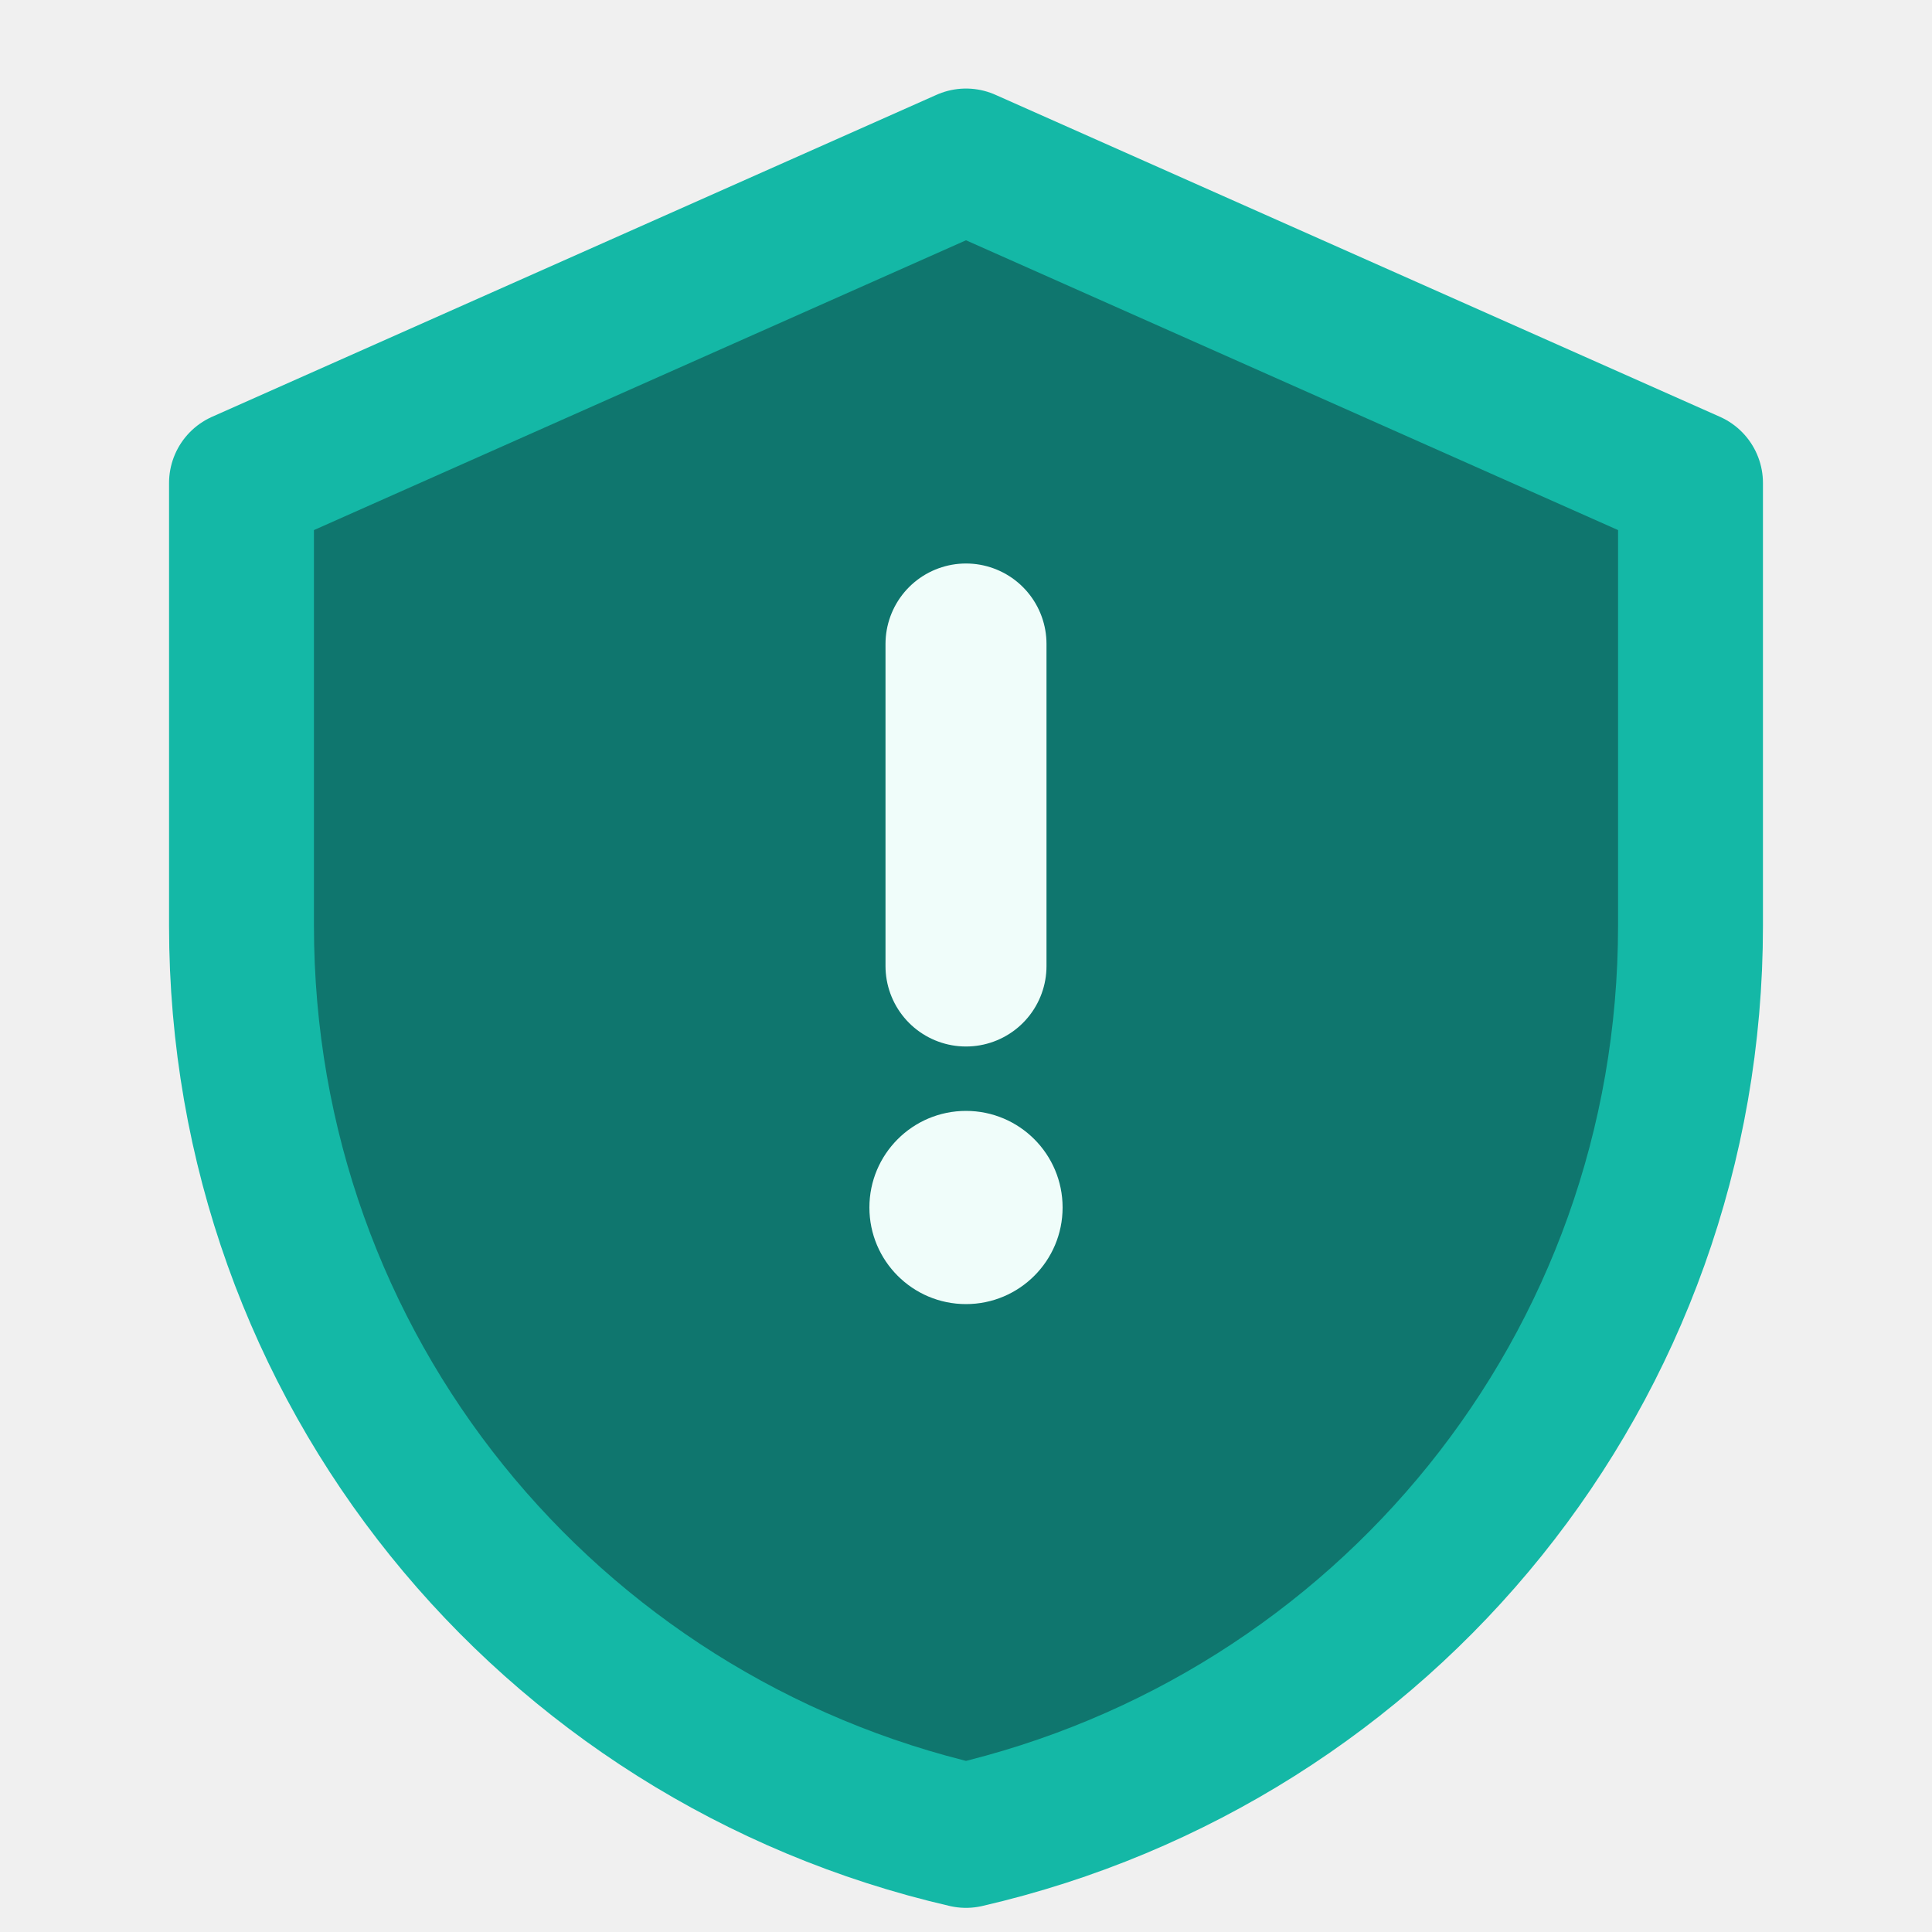
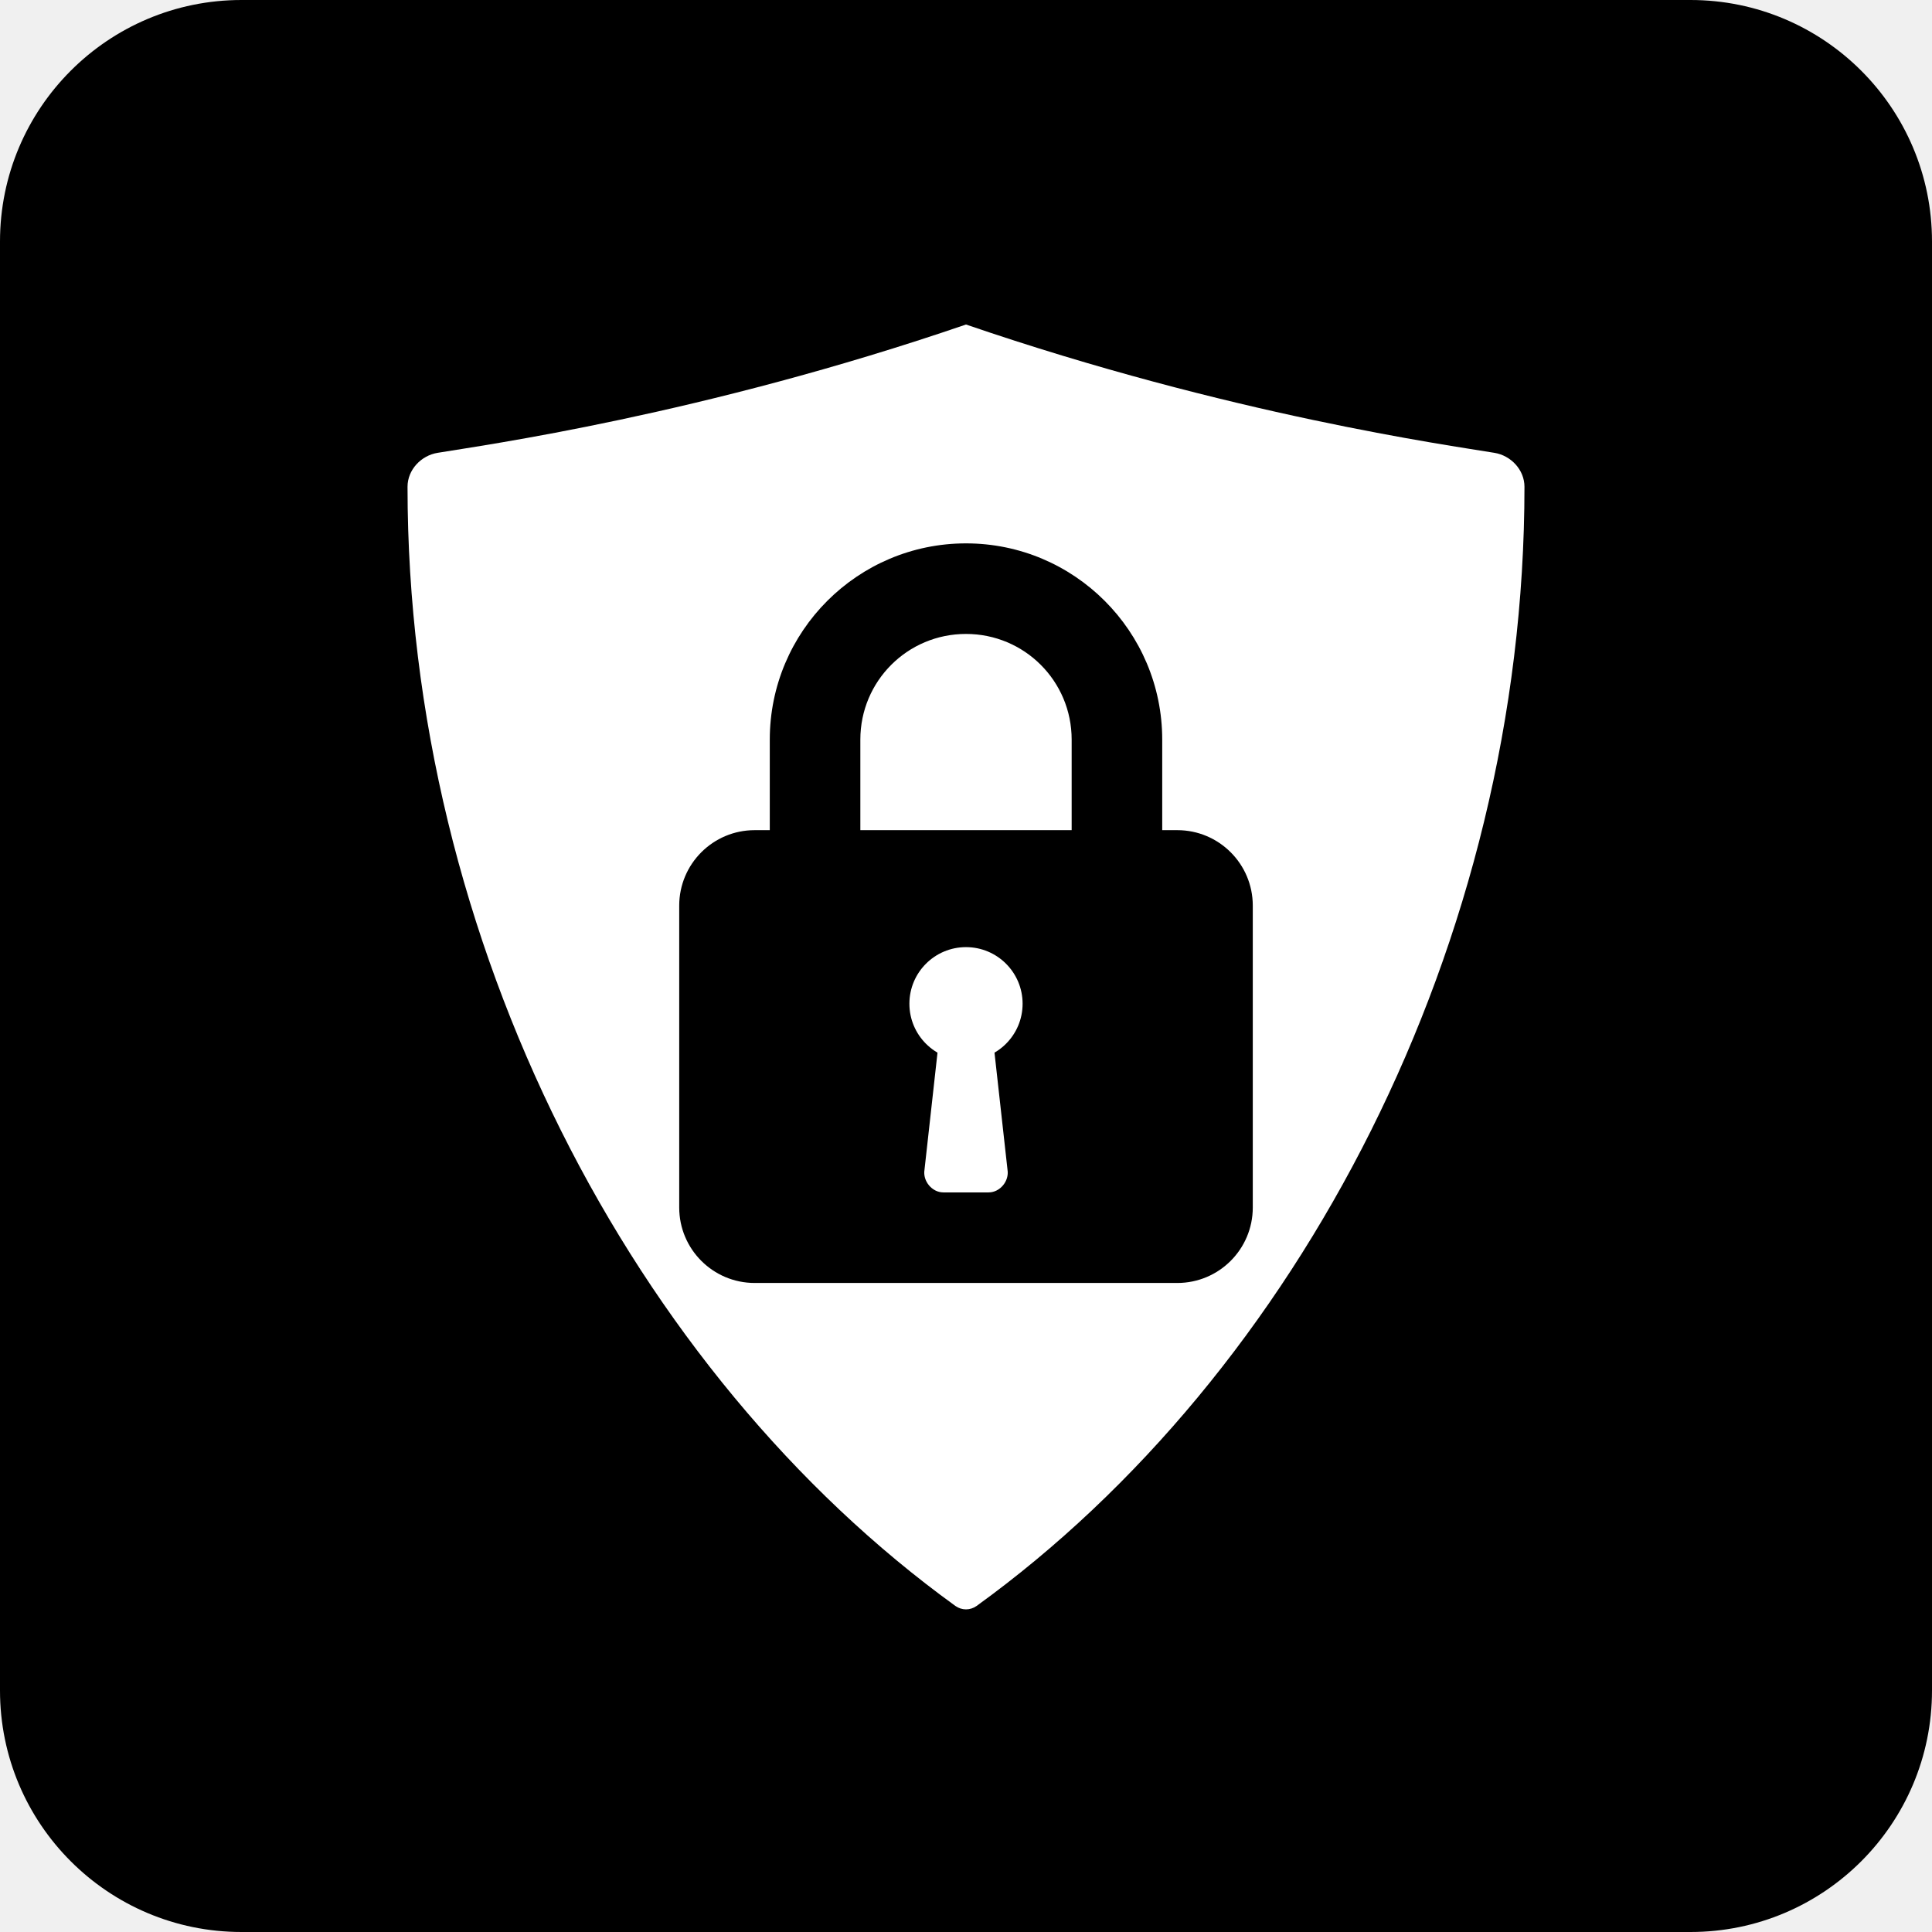
- <svg xmlns="http://www.w3.org/2000/svg" width="24" height="24" viewBox="0 0 24 24" fill="none">
-   <path d="M12 2L3 6V11.5C3 17 6.8 21.6 12 22.8C17.2 21.6 21 17 21 11.5V6L12 2Z" fill="#0F766E" stroke="#14B8A6" stroke-width="1.8" stroke-linejoin="round" />
-   <path d="M12 8V12" stroke="#F0FDFA" stroke-width="2" stroke-linecap="round" />
-   <circle cx="12" cy="15" r="1.2" fill="#F0FDFA" />
+ <svg xmlns="http://www.w3.org/2000/svg" width="512" height="512" viewBox="0 0 512 512">
+   <rect x="0" y="0" width="512" height="512" rx="64" ry="64" fill="#000000" />
+   <path fill="#FFFFFF" d="M256,86 C326,110 384,118 396,120 C400.4,120.7 404,124.5 404,129 C404,250 344,364 258.8,425.6 C257.1,426.8 254.9,426.8 253.2,425.6 C168,364 108,250 108,129 C108,124.5 111.6,120.7 116,120 C128,118 186,110 256,86 Z" />
+   <path fill="#000000" d="M204,226 L204,196 C204,167.3 227.3,144 256,144 C284.7,144 308,167.3 308,196 L308,226 L284,226 L284,196 C284,180.5 271.5,168 256,168 C240.5,168 228,180.5 228,196 L228,226 Z" />
+   <rect x="180" y="220" width="152" height="120" rx="20" ry="20" fill="#000000" />
+   <circle cx="256" cy="266" r="15" fill="#FFFFFF" />
+   <path fill="#FFFFFF" d="M249,274 L263,274 L267,310 C267.5,313 265,316 262,316 L250,316 C247,316 244.5,313 245,310 Z" />
</svg>
